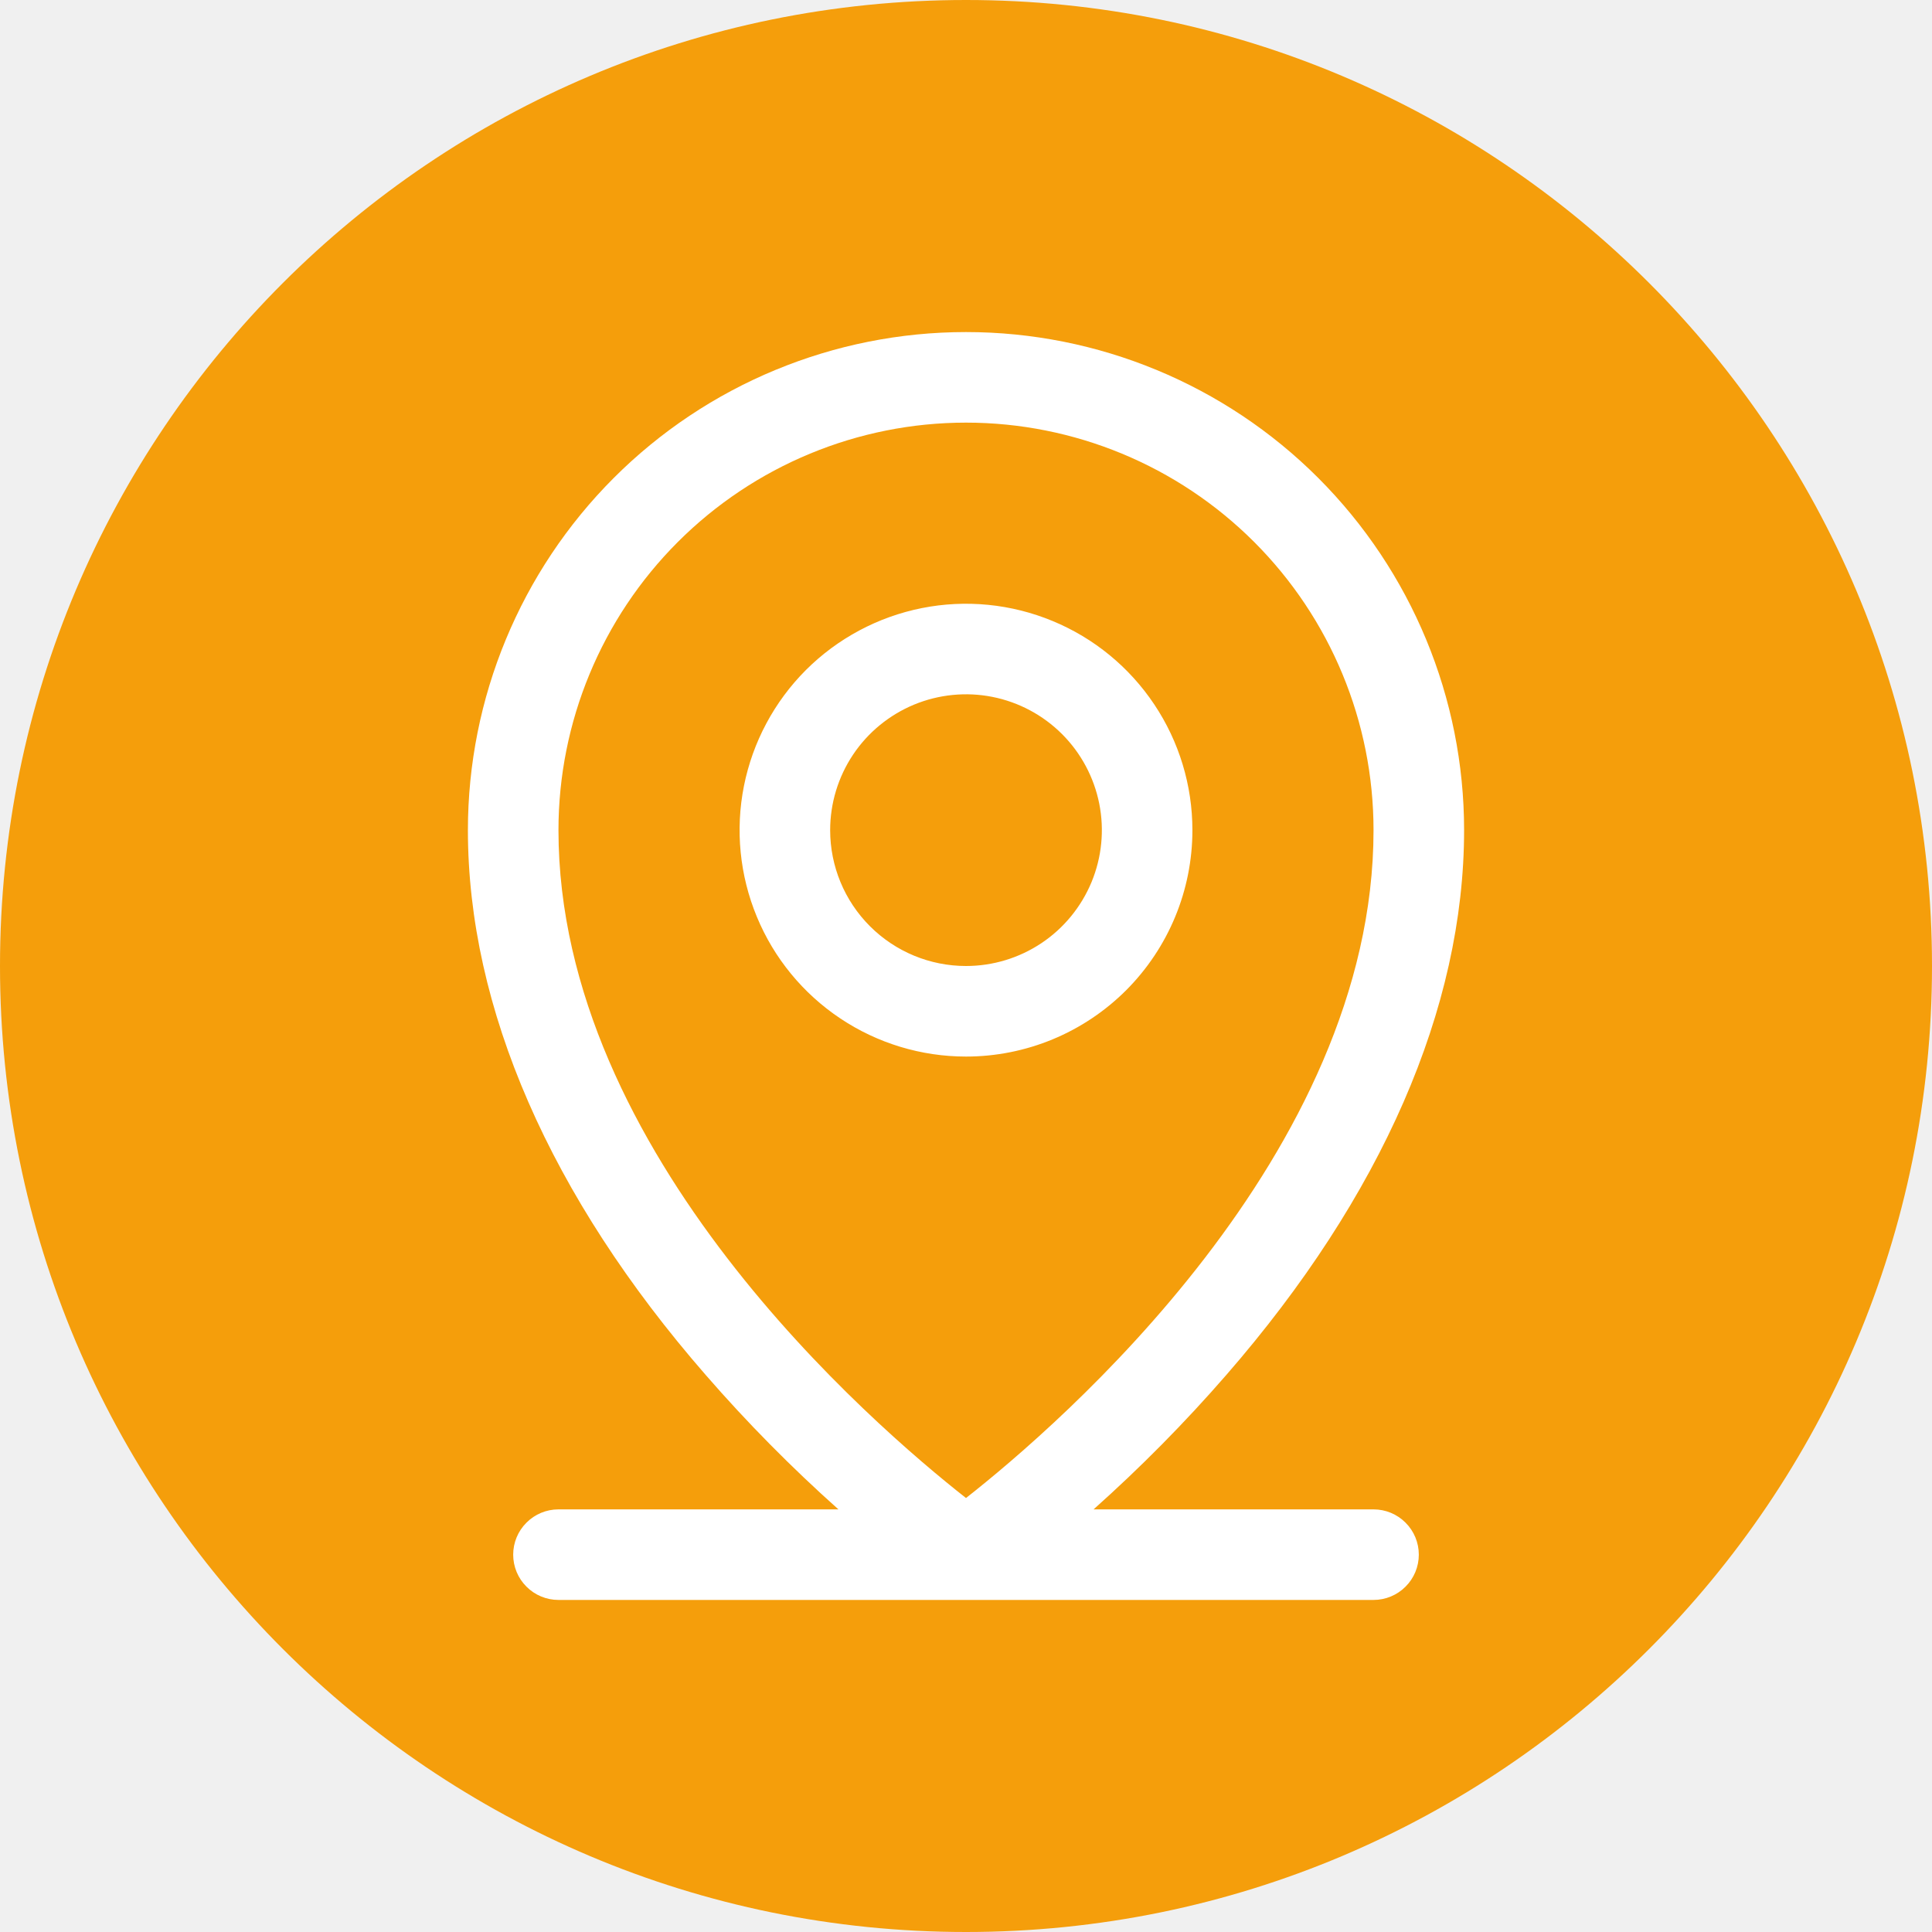
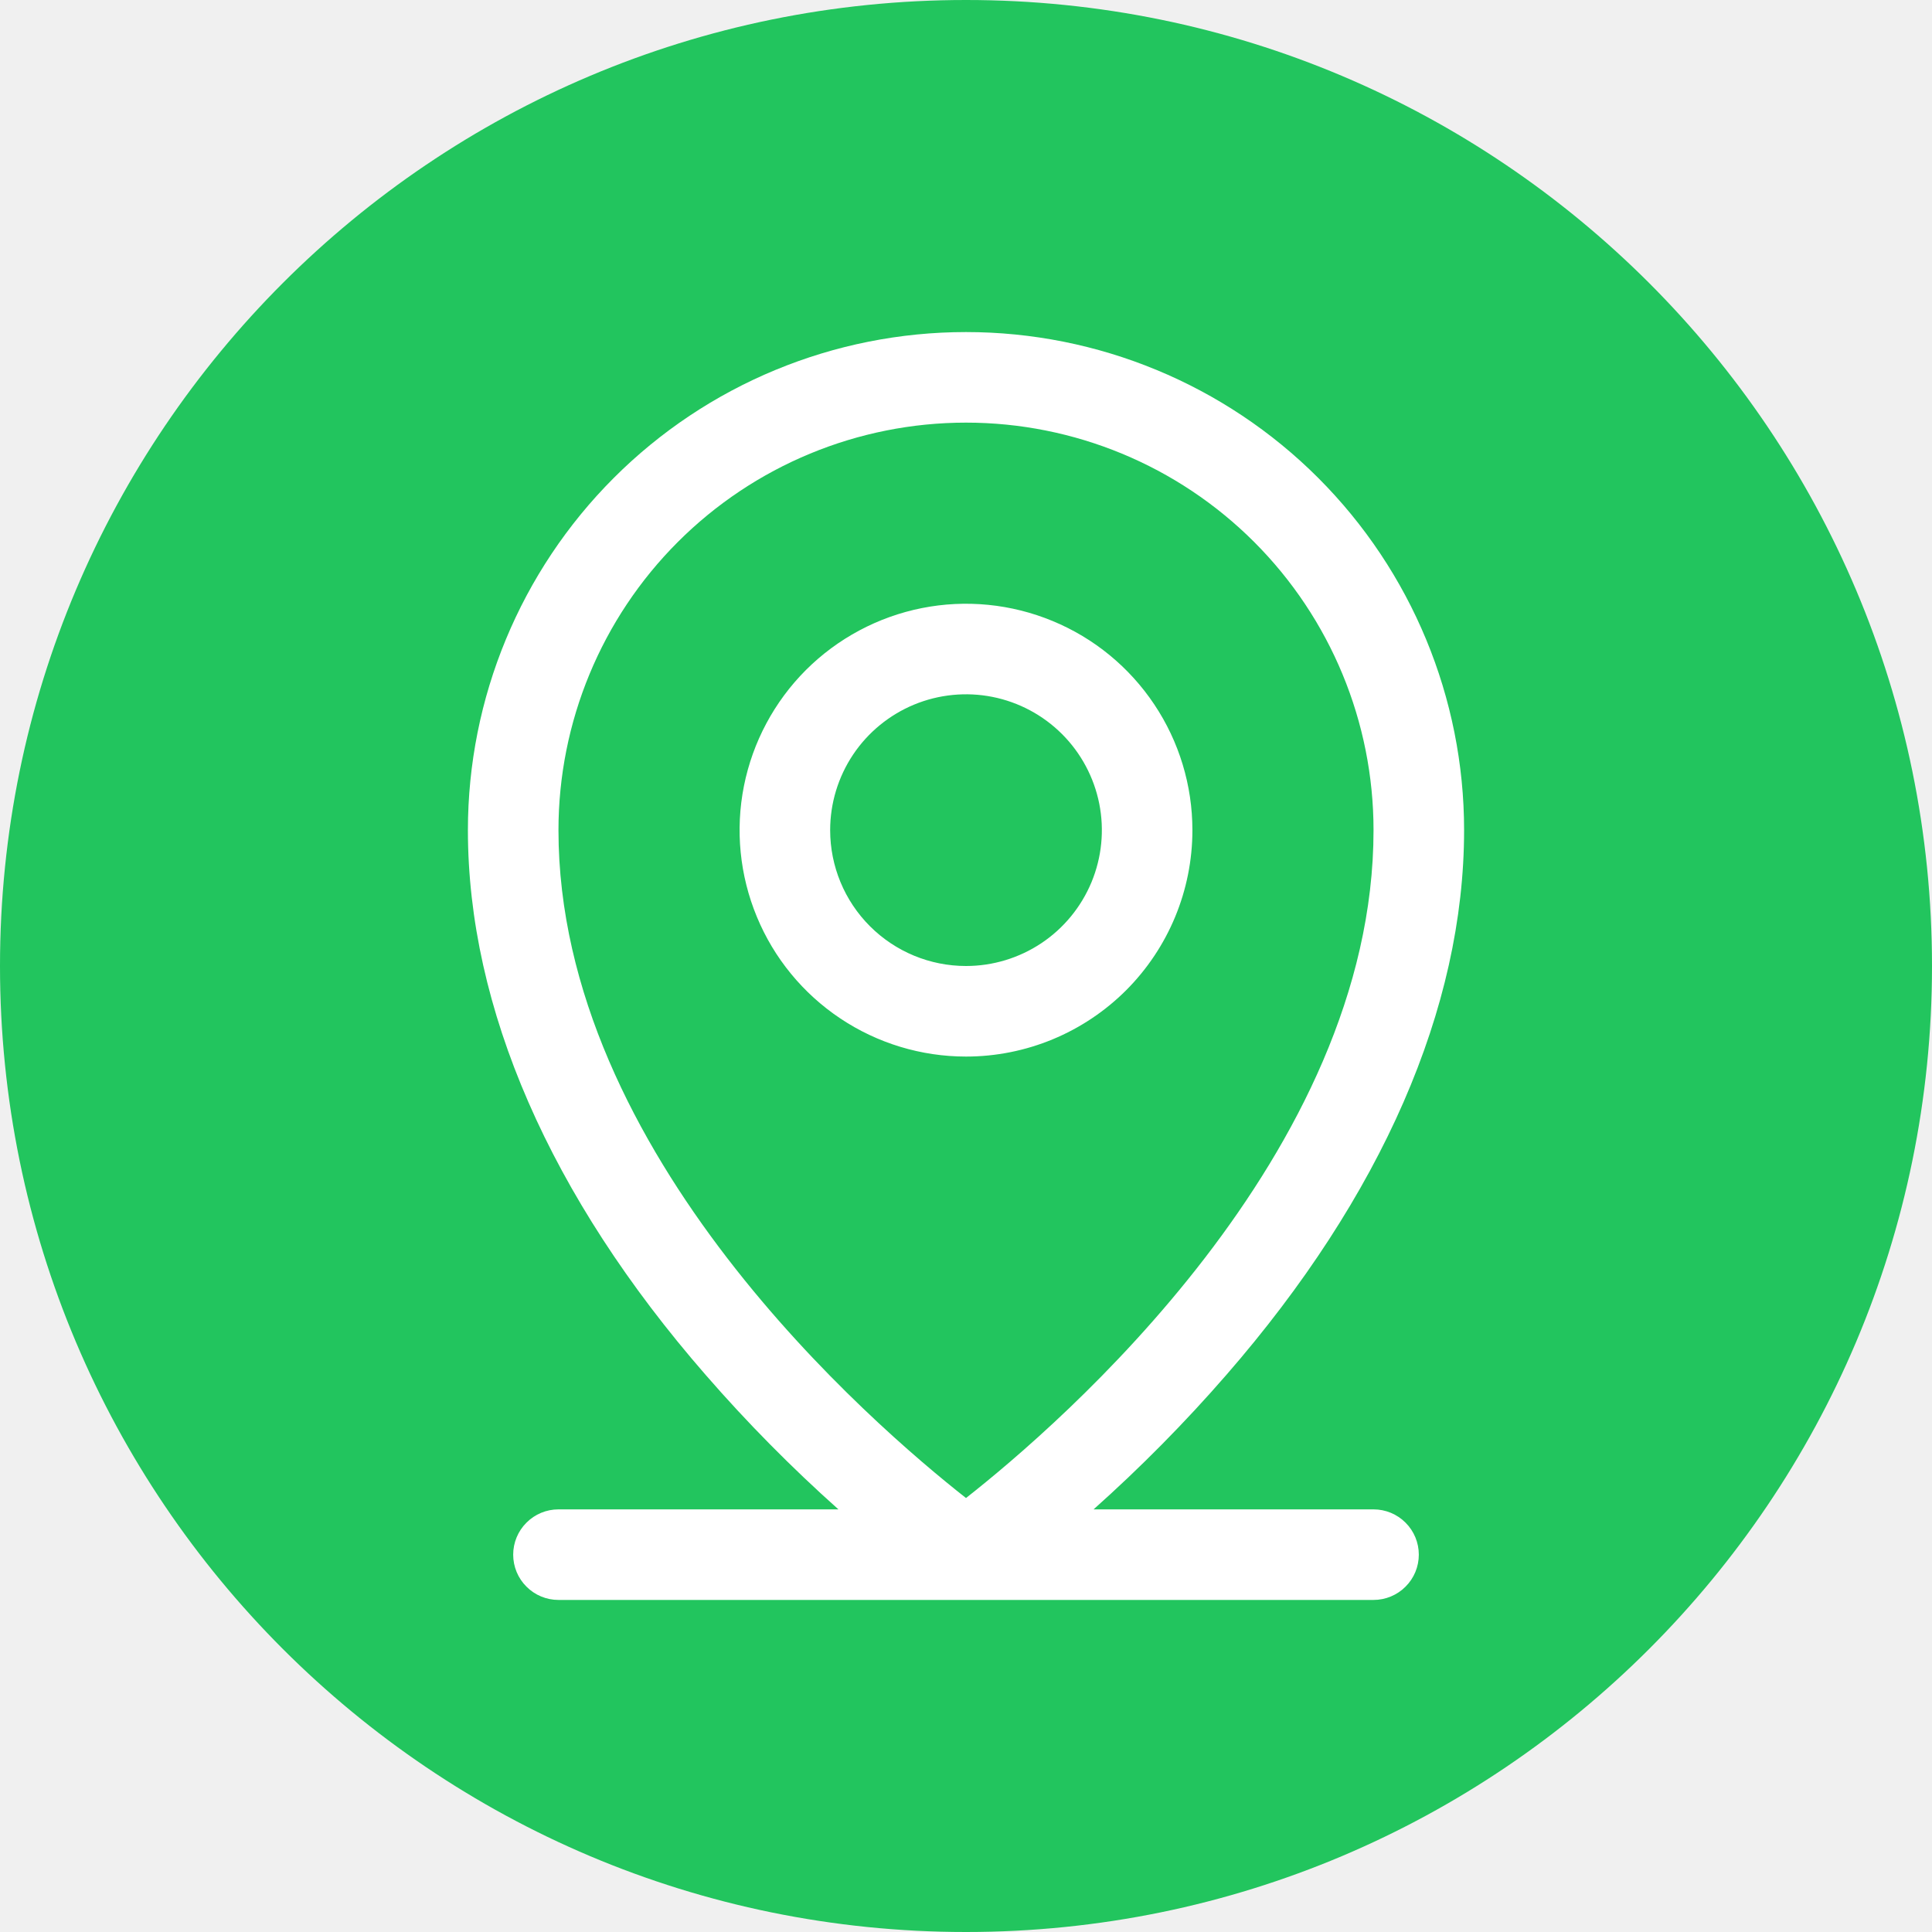
<svg xmlns="http://www.w3.org/2000/svg" width="32" height="32" viewBox="0 0 32 32" fill="none">
-   <rect width="32" height="32" rx="16" fill="#F59E0B" />
+   <rect width="32" height="32" rx="16" fill="#22C55E" />
  <path d="M22.75 25H18.113C18.892 24.305 19.627 23.561 20.312 22.773C22.886 19.814 24.25 16.694 24.25 13.75C24.25 11.562 23.381 9.464 21.834 7.916C20.287 6.369 18.188 5.5 16 5.5C13.812 5.5 11.713 6.369 10.166 7.916C8.619 9.464 7.75 11.562 7.75 13.75C7.75 16.694 9.11 19.814 11.688 22.773C12.373 23.561 13.108 24.305 13.887 25H9.25C9.051 25 8.86 25.079 8.72 25.22C8.579 25.36 8.5 25.551 8.5 25.75C8.5 25.949 8.579 26.14 8.72 26.28C8.86 26.421 9.051 26.5 9.25 26.5H22.75C22.949 26.5 23.14 26.421 23.28 26.28C23.421 26.14 23.5 25.949 23.5 25.75C23.5 25.551 23.421 25.36 23.28 25.22C23.14 25.079 22.949 25 22.75 25ZM9.25 13.75C9.25 11.96 9.961 10.243 11.227 8.977C12.493 7.711 14.21 7 16 7C17.79 7 19.507 7.711 20.773 8.977C22.039 10.243 22.75 11.96 22.75 13.75C22.75 19.115 17.55 23.594 16 24.812C14.45 23.594 9.25 19.115 9.25 13.75ZM19.75 13.75C19.75 13.008 19.53 12.283 19.118 11.667C18.706 11.05 18.12 10.569 17.435 10.286C16.75 10.002 15.996 9.927 15.268 10.072C14.541 10.217 13.873 10.574 13.348 11.098C12.824 11.623 12.467 12.291 12.322 13.018C12.177 13.746 12.252 14.5 12.536 15.185C12.819 15.87 13.3 16.456 13.917 16.868C14.533 17.28 15.258 17.5 16 17.5C16.995 17.5 17.948 17.105 18.652 16.402C19.355 15.698 19.75 14.745 19.75 13.75ZM13.75 13.75C13.75 13.305 13.882 12.87 14.129 12.5C14.376 12.13 14.728 11.842 15.139 11.671C15.55 11.501 16.003 11.456 16.439 11.543C16.875 11.63 17.276 11.844 17.591 12.159C17.906 12.474 18.12 12.875 18.207 13.311C18.294 13.748 18.249 14.2 18.079 14.611C17.908 15.022 17.62 15.374 17.25 15.621C16.88 15.868 16.445 16 16 16C15.403 16 14.831 15.763 14.409 15.341C13.987 14.919 13.75 14.347 13.75 13.75Z" fill="white" />
</svg>
